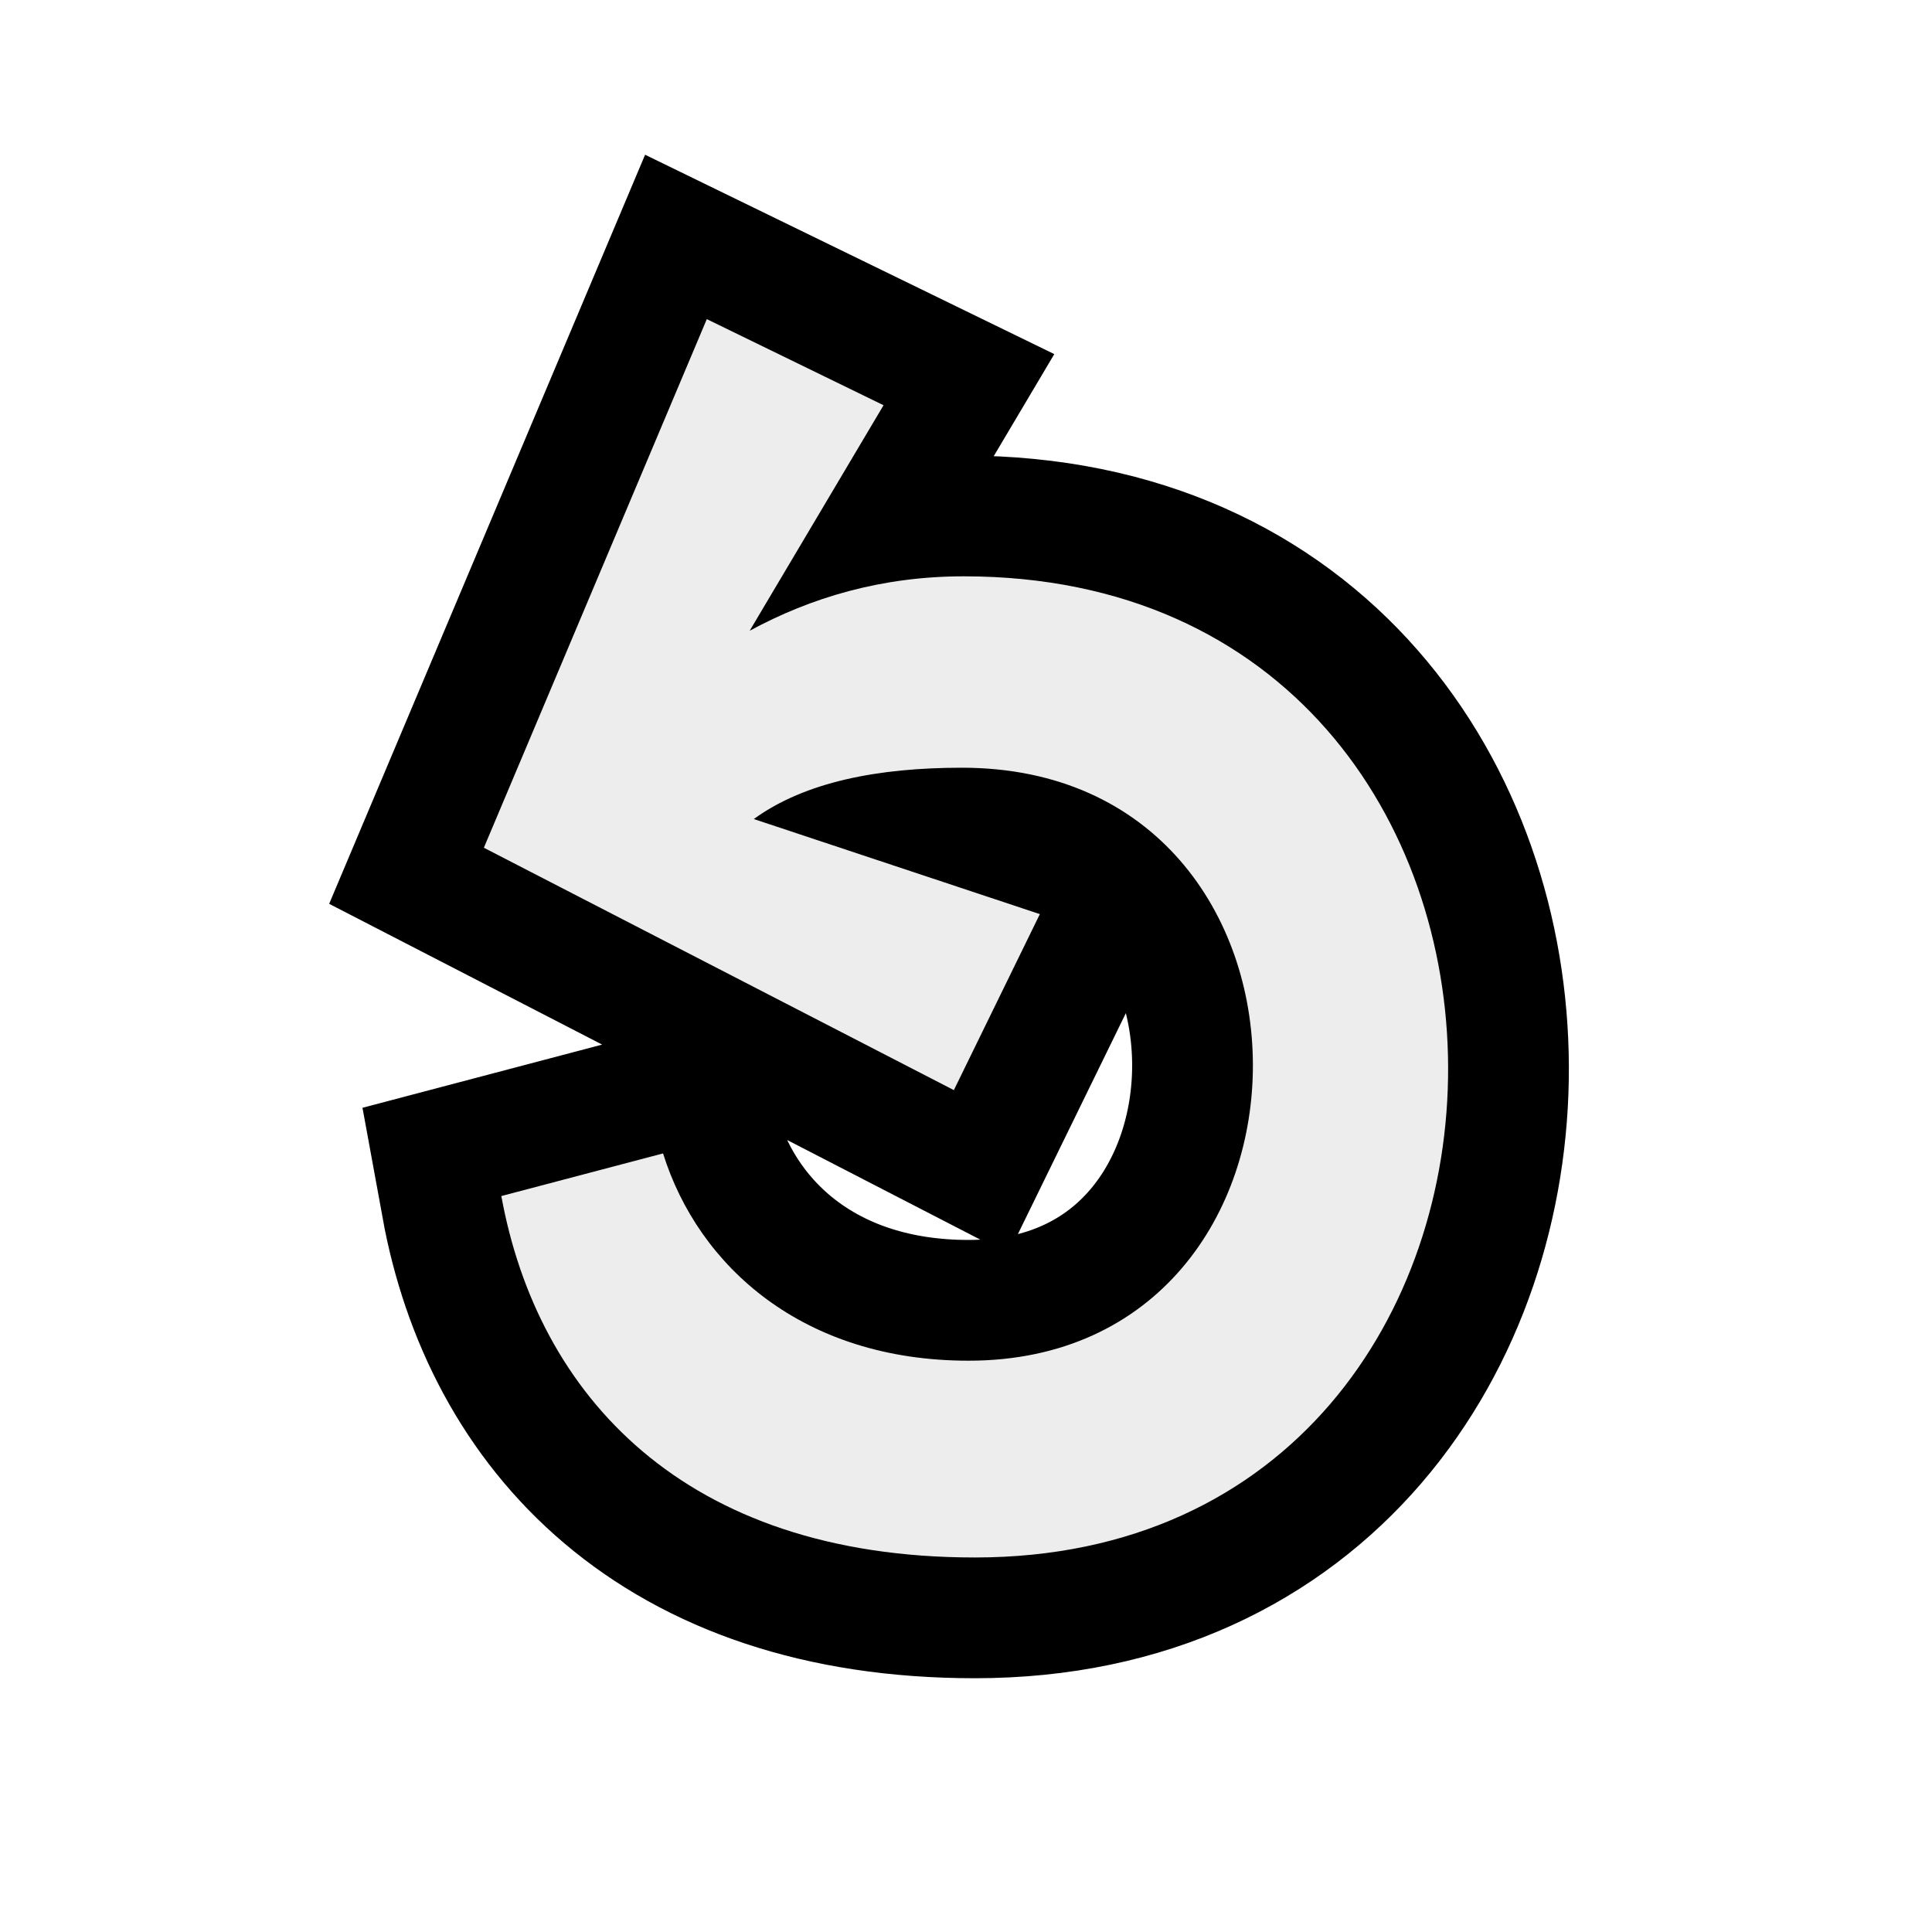
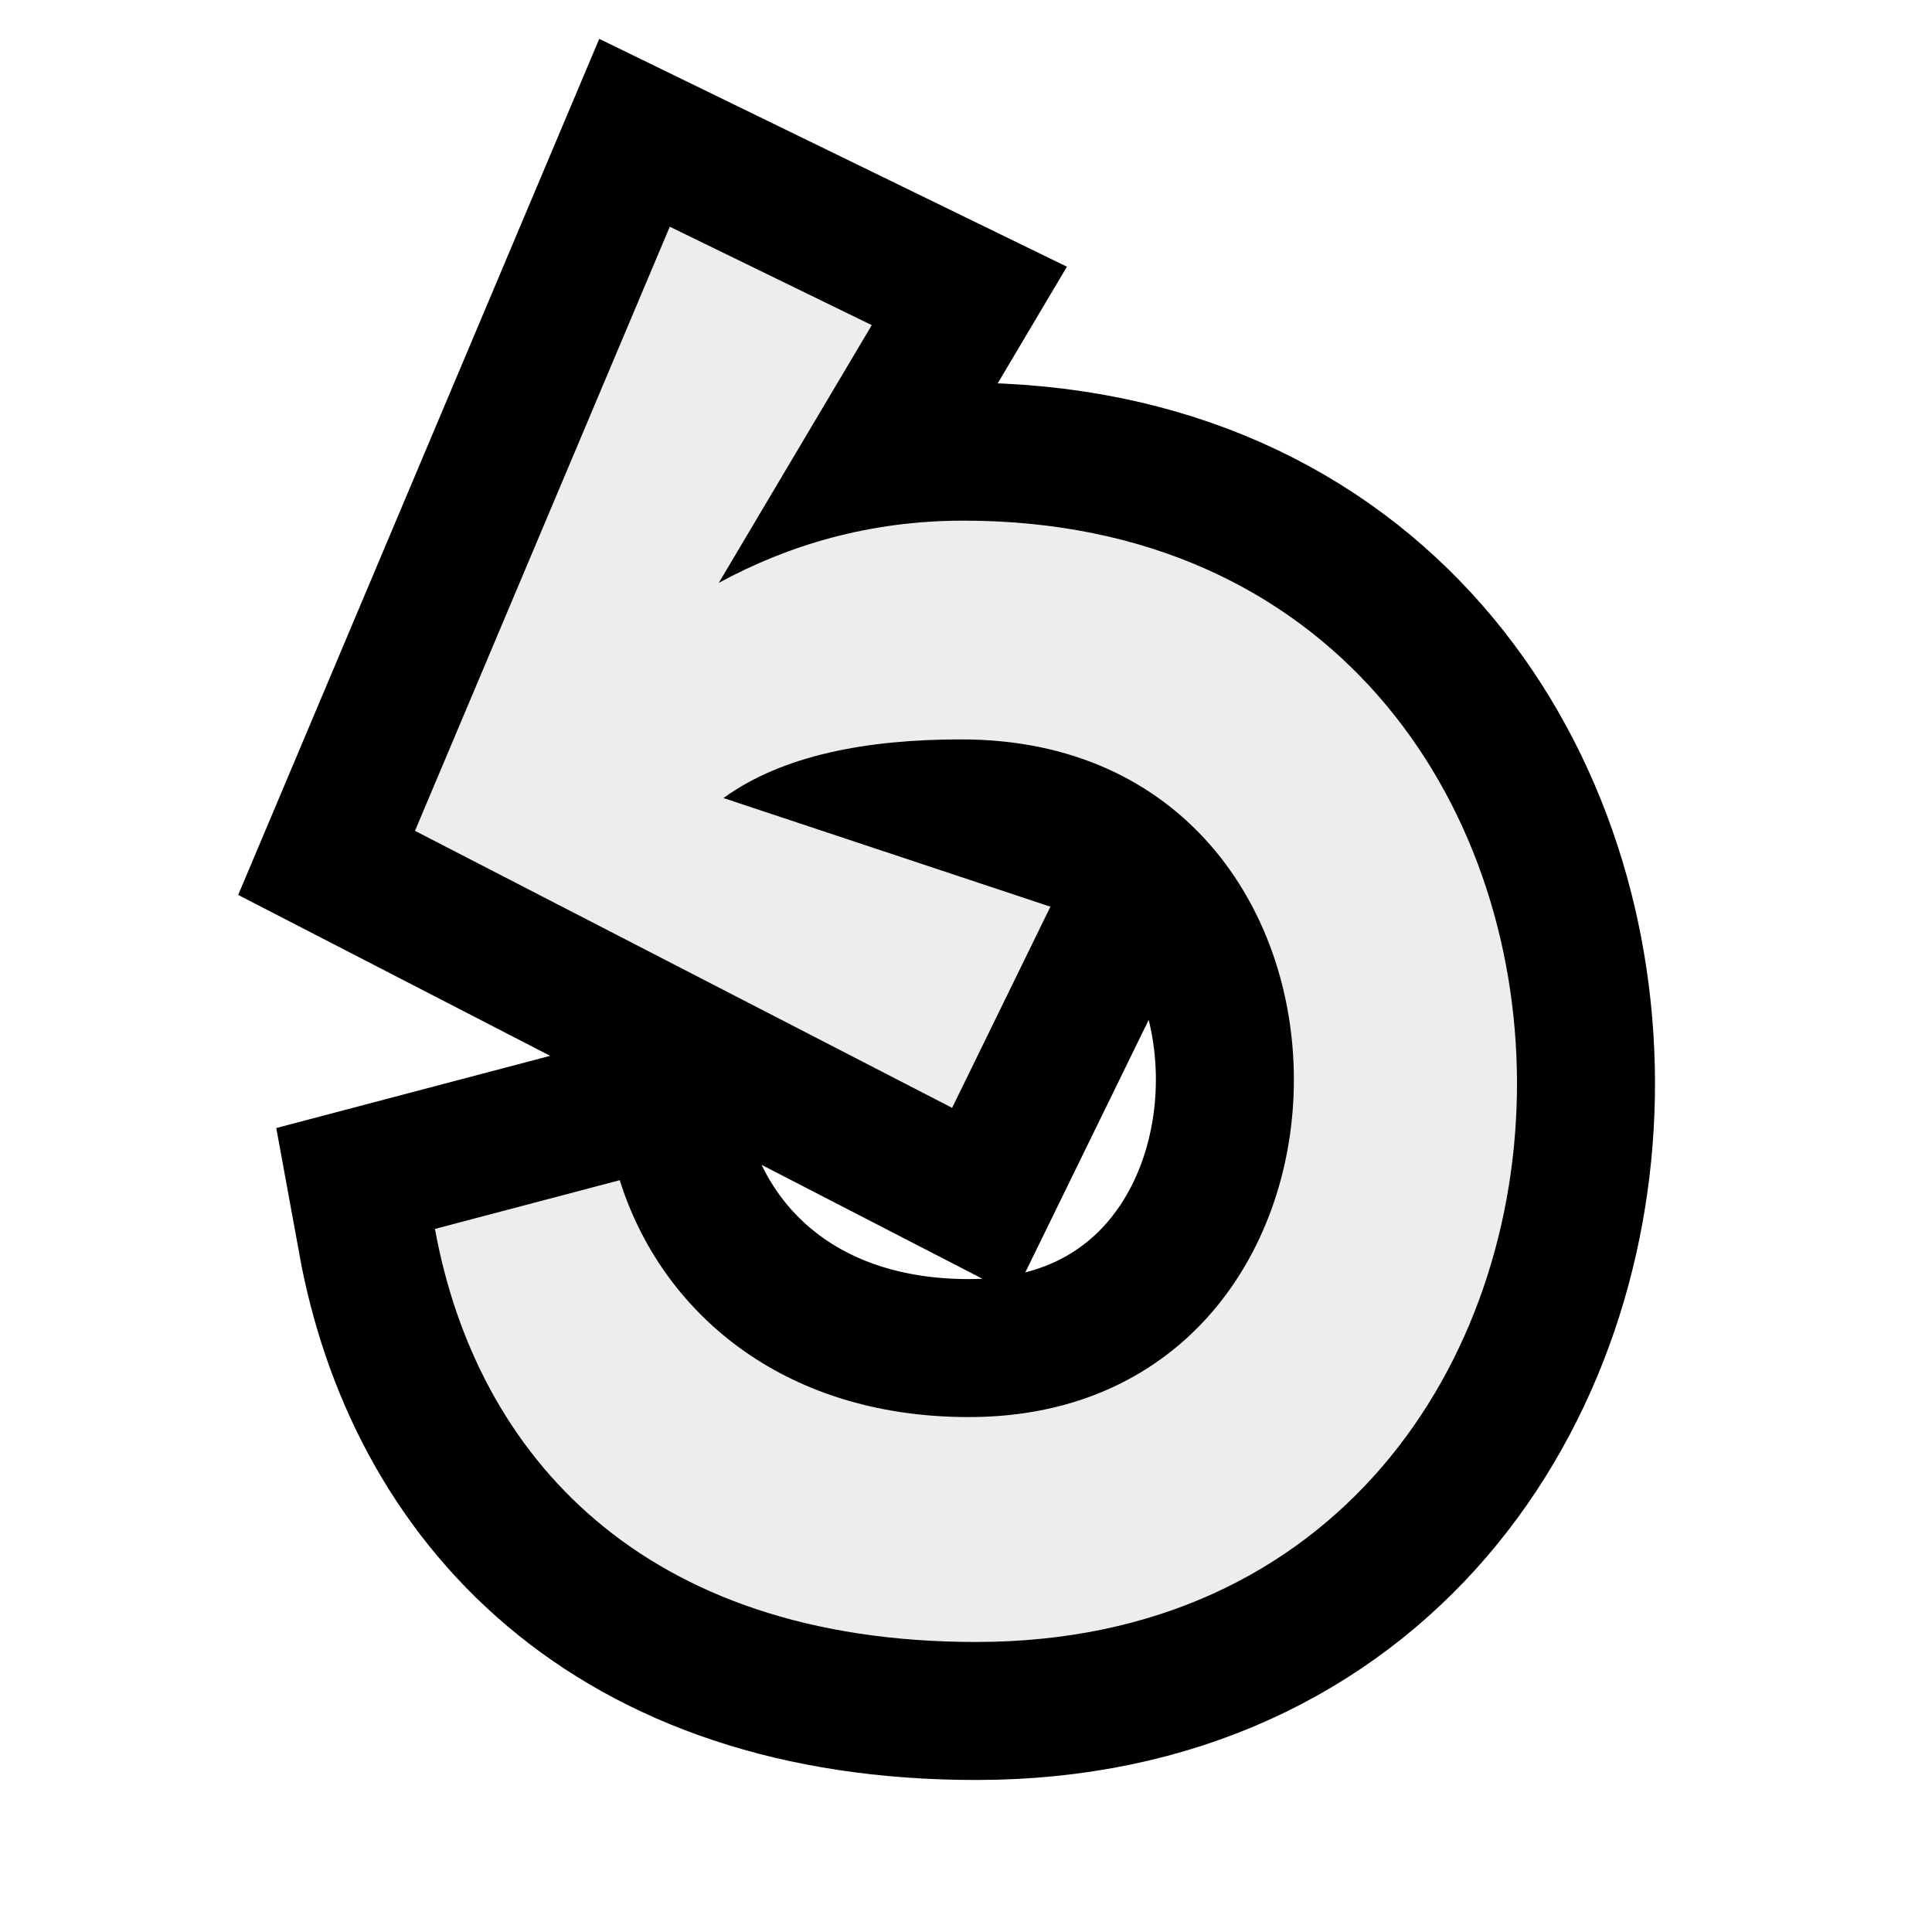
- <svg xmlns="http://www.w3.org/2000/svg" width="800px" height="800px" viewBox="-5 20 160 160">
+ <svg xmlns="http://www.w3.org/2000/svg" width="800px" height="800px" viewBox="5 30 140 140">
  <g>
    <path fill="none" stroke="black" stroke-width="20px" stroke-line-join="round" stroke-linecap="round" d="M75.731 148.984C51.601 148.984 39.518 135.493 36.518 119.052L49.911 115.521C52.842 124.896 61.52 132.687 75.209 132.687C106.6 132.687 106.802 83.579 74.659 83.579C67.786 83.579 61.694 84.73 57.427 87.829L81.116 95.703L73.994 110.279L35.072 90.206L53.535 46.429L68.171 53.56L57.085 72.237C62.122 69.501 67.995 67.728 74.817 67.728C128.313 67.729 127.977 148.984 75.731 148.984Z" />
    <path fill="#ededed" d="M75.731 148.984C51.601 148.984 39.518 135.493 36.518 119.052L49.911 115.521C52.842 124.896 61.52 132.687 75.209 132.687C106.6 132.687 106.802 83.579 74.659 83.579C67.786 83.579 61.694 84.73 57.427 87.829L81.116 95.703L73.994 110.279L35.072 90.206L53.535 46.429L68.171 53.56L57.085 72.237C62.122 69.501 67.995 67.728 74.817 67.728C128.313 67.729 127.977 148.984 75.731 148.984Z" />
  </g>
</svg>
